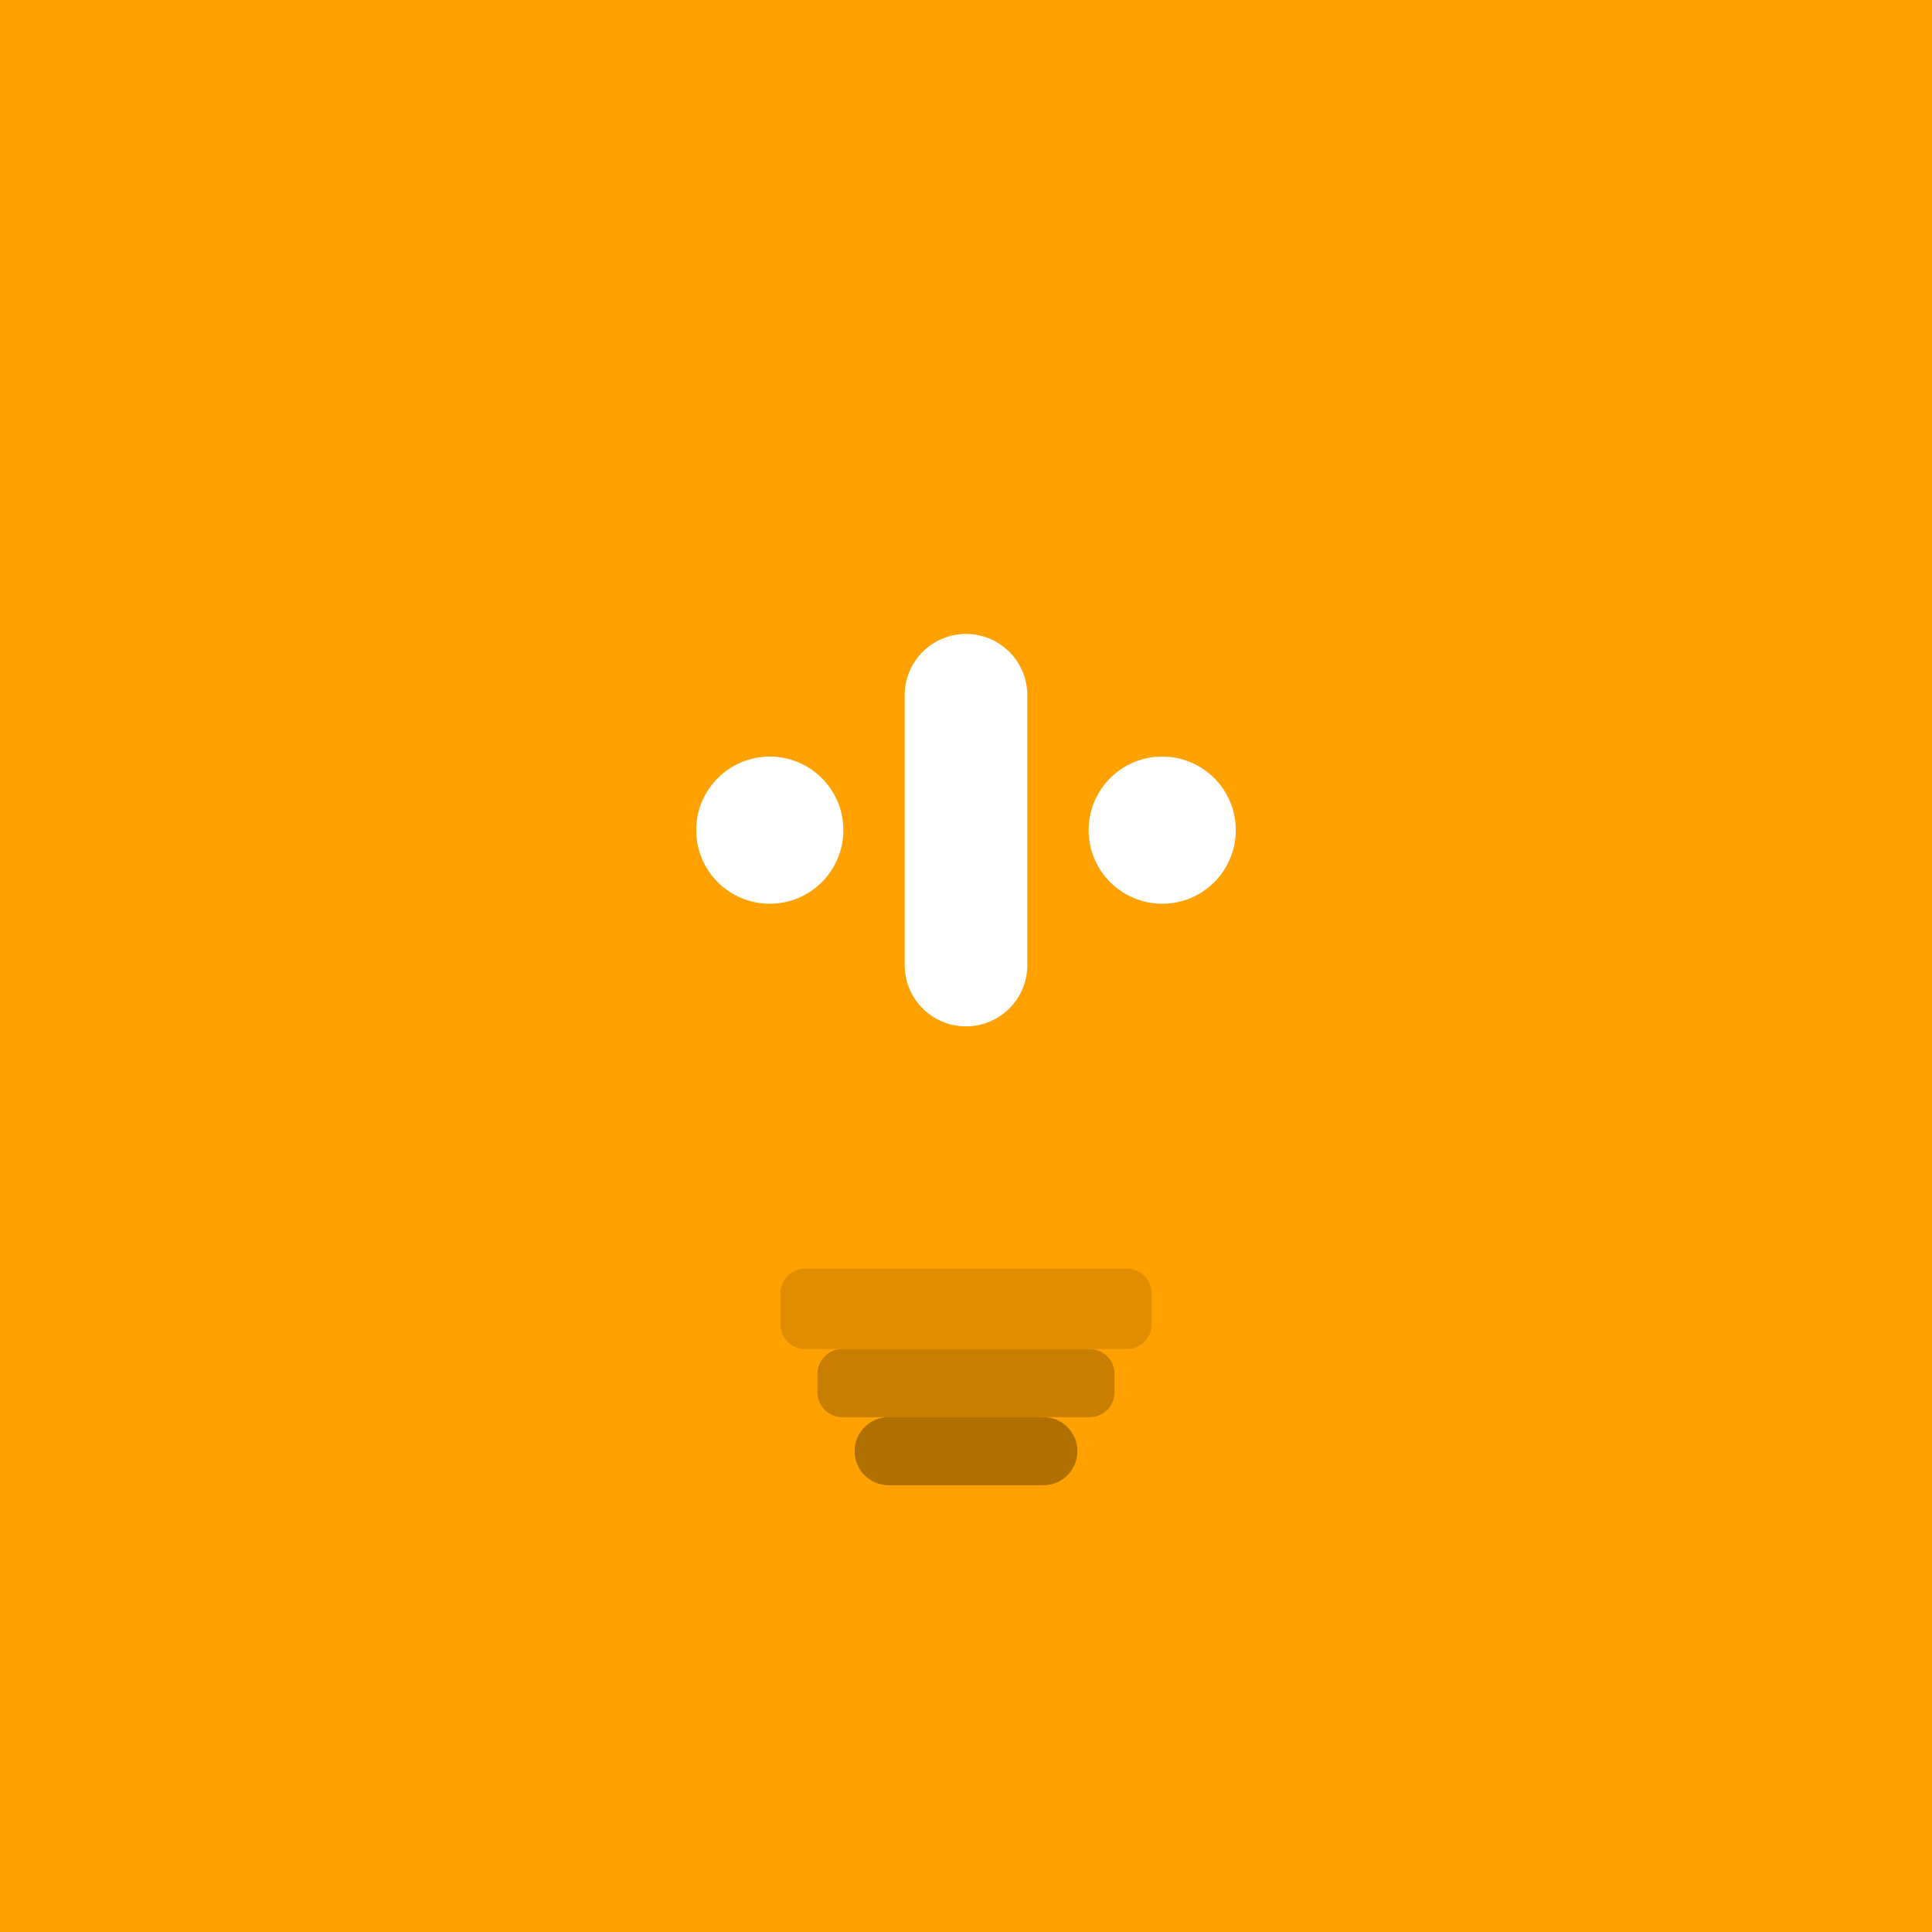
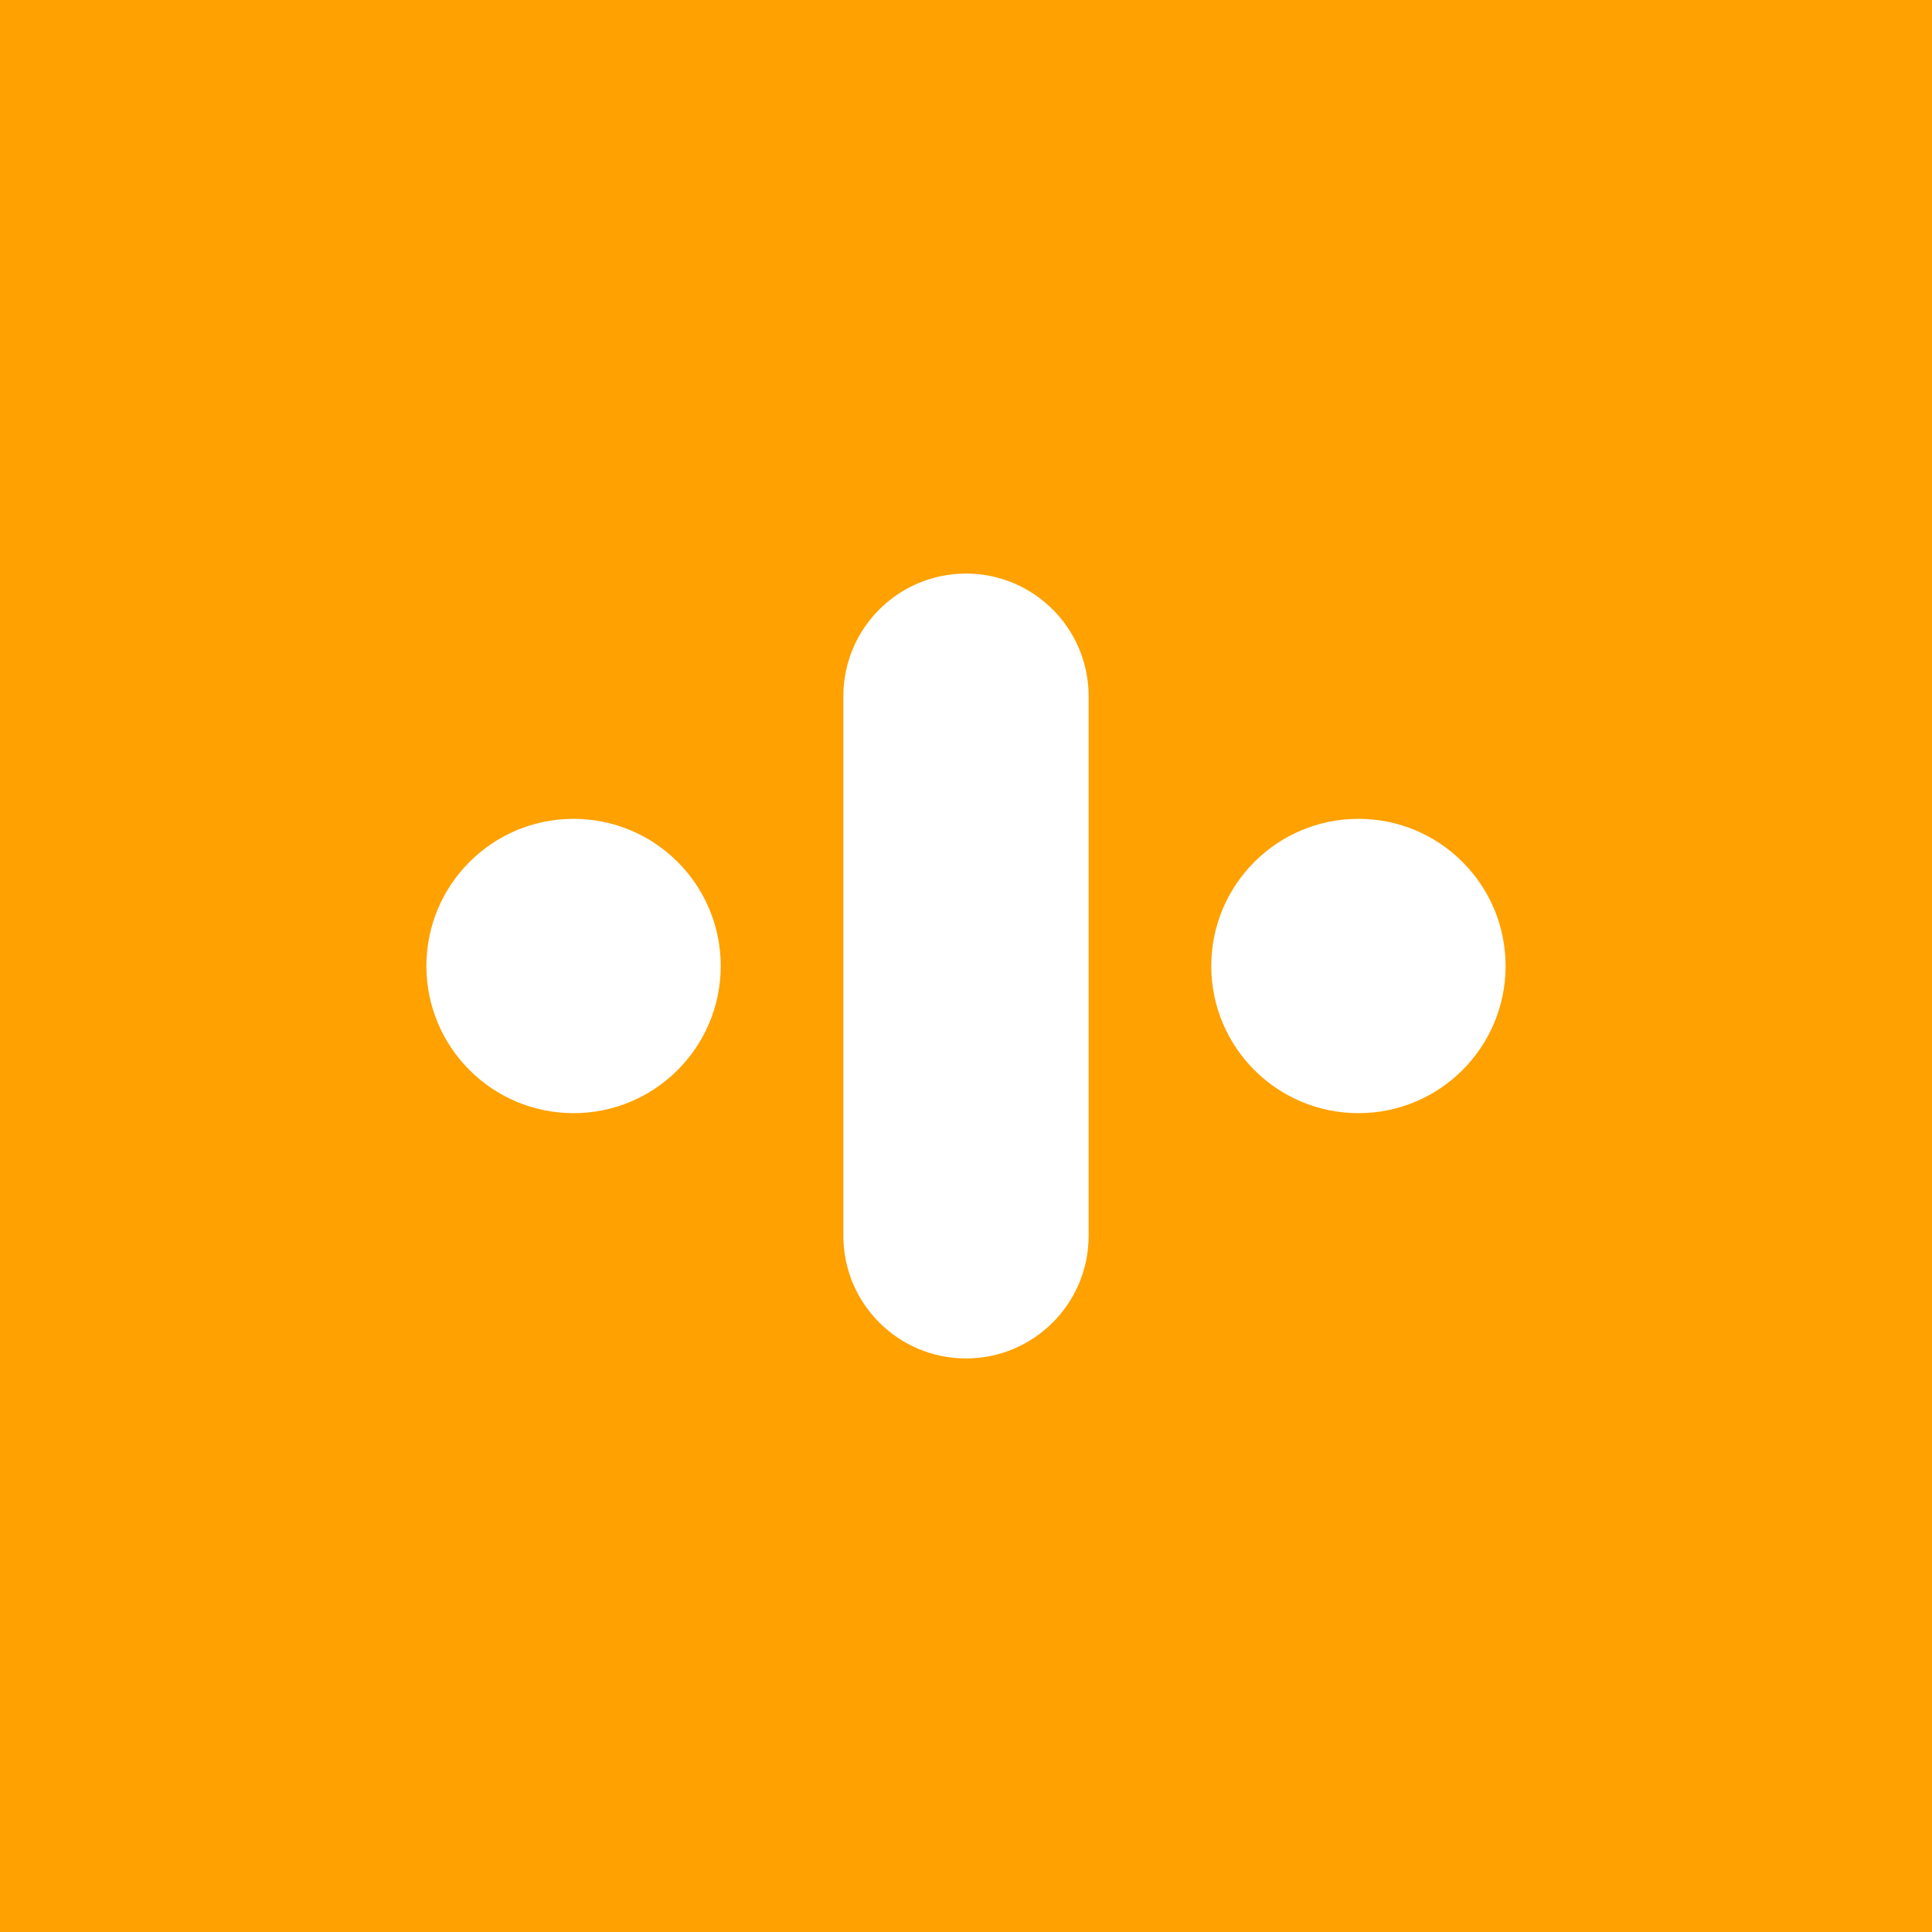
<svg xmlns="http://www.w3.org/2000/svg" viewBox="0 0 512 512">
  <rect width="512" height="512" fill="#FEA101" />
-   <g transform="translate(256,220) scale(6.5) translate(-18,-18)">
+   <g transform="translate(256,256) scale(13) translate(-18,-18)">
    <circle cx="10" cy="18" r="3" fill="white" />
    <rect x="15.5" y="10" width="5" height="16" rx="2.5" fill="white" />
    <circle cx="26" cy="18" r="3" fill="white" />
  </g>
-   <g transform="translate(256,0) scale(0.82,0.82)">
-     <rect x="-60" y="410" width="120" height="26" rx="8" fill="#E08E00" />
-     <rect x="-48" y="436" width="96" height="22" rx="8" fill="#C87E00" />
-     <rect x="-36" y="458" width="72" height="22" rx="11" fill="#B07000" />
-   </g>
</svg>
